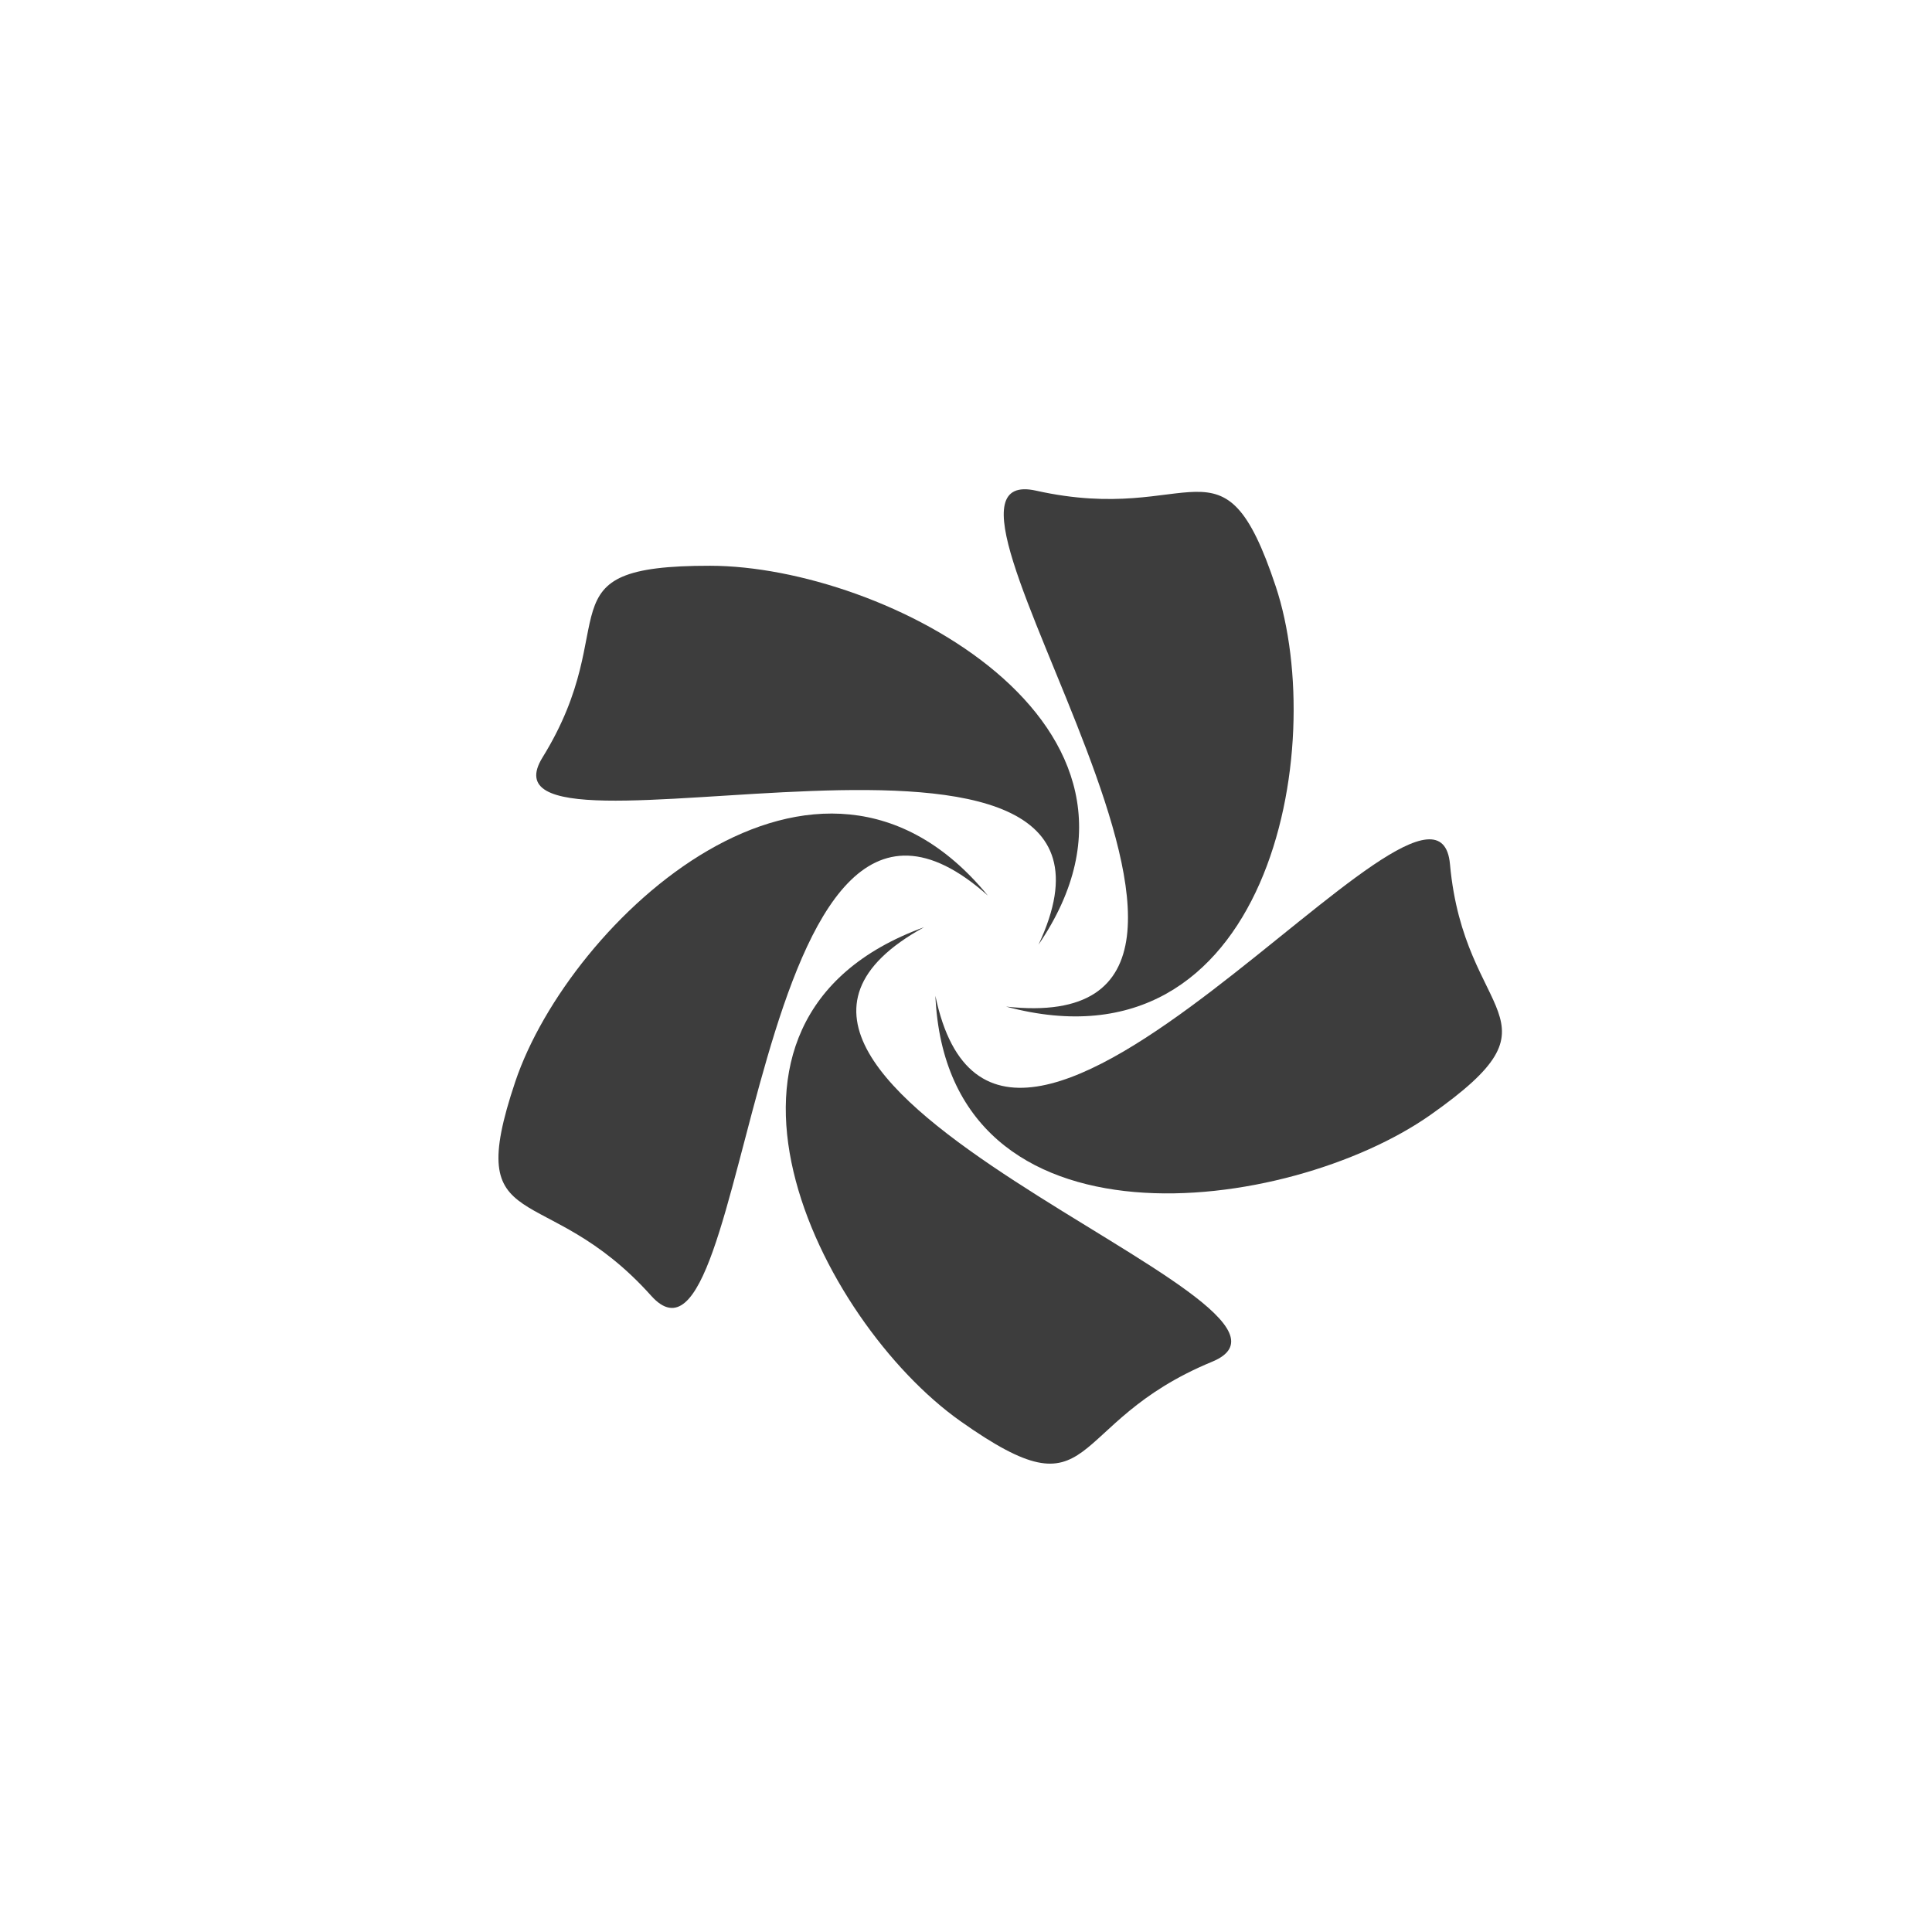
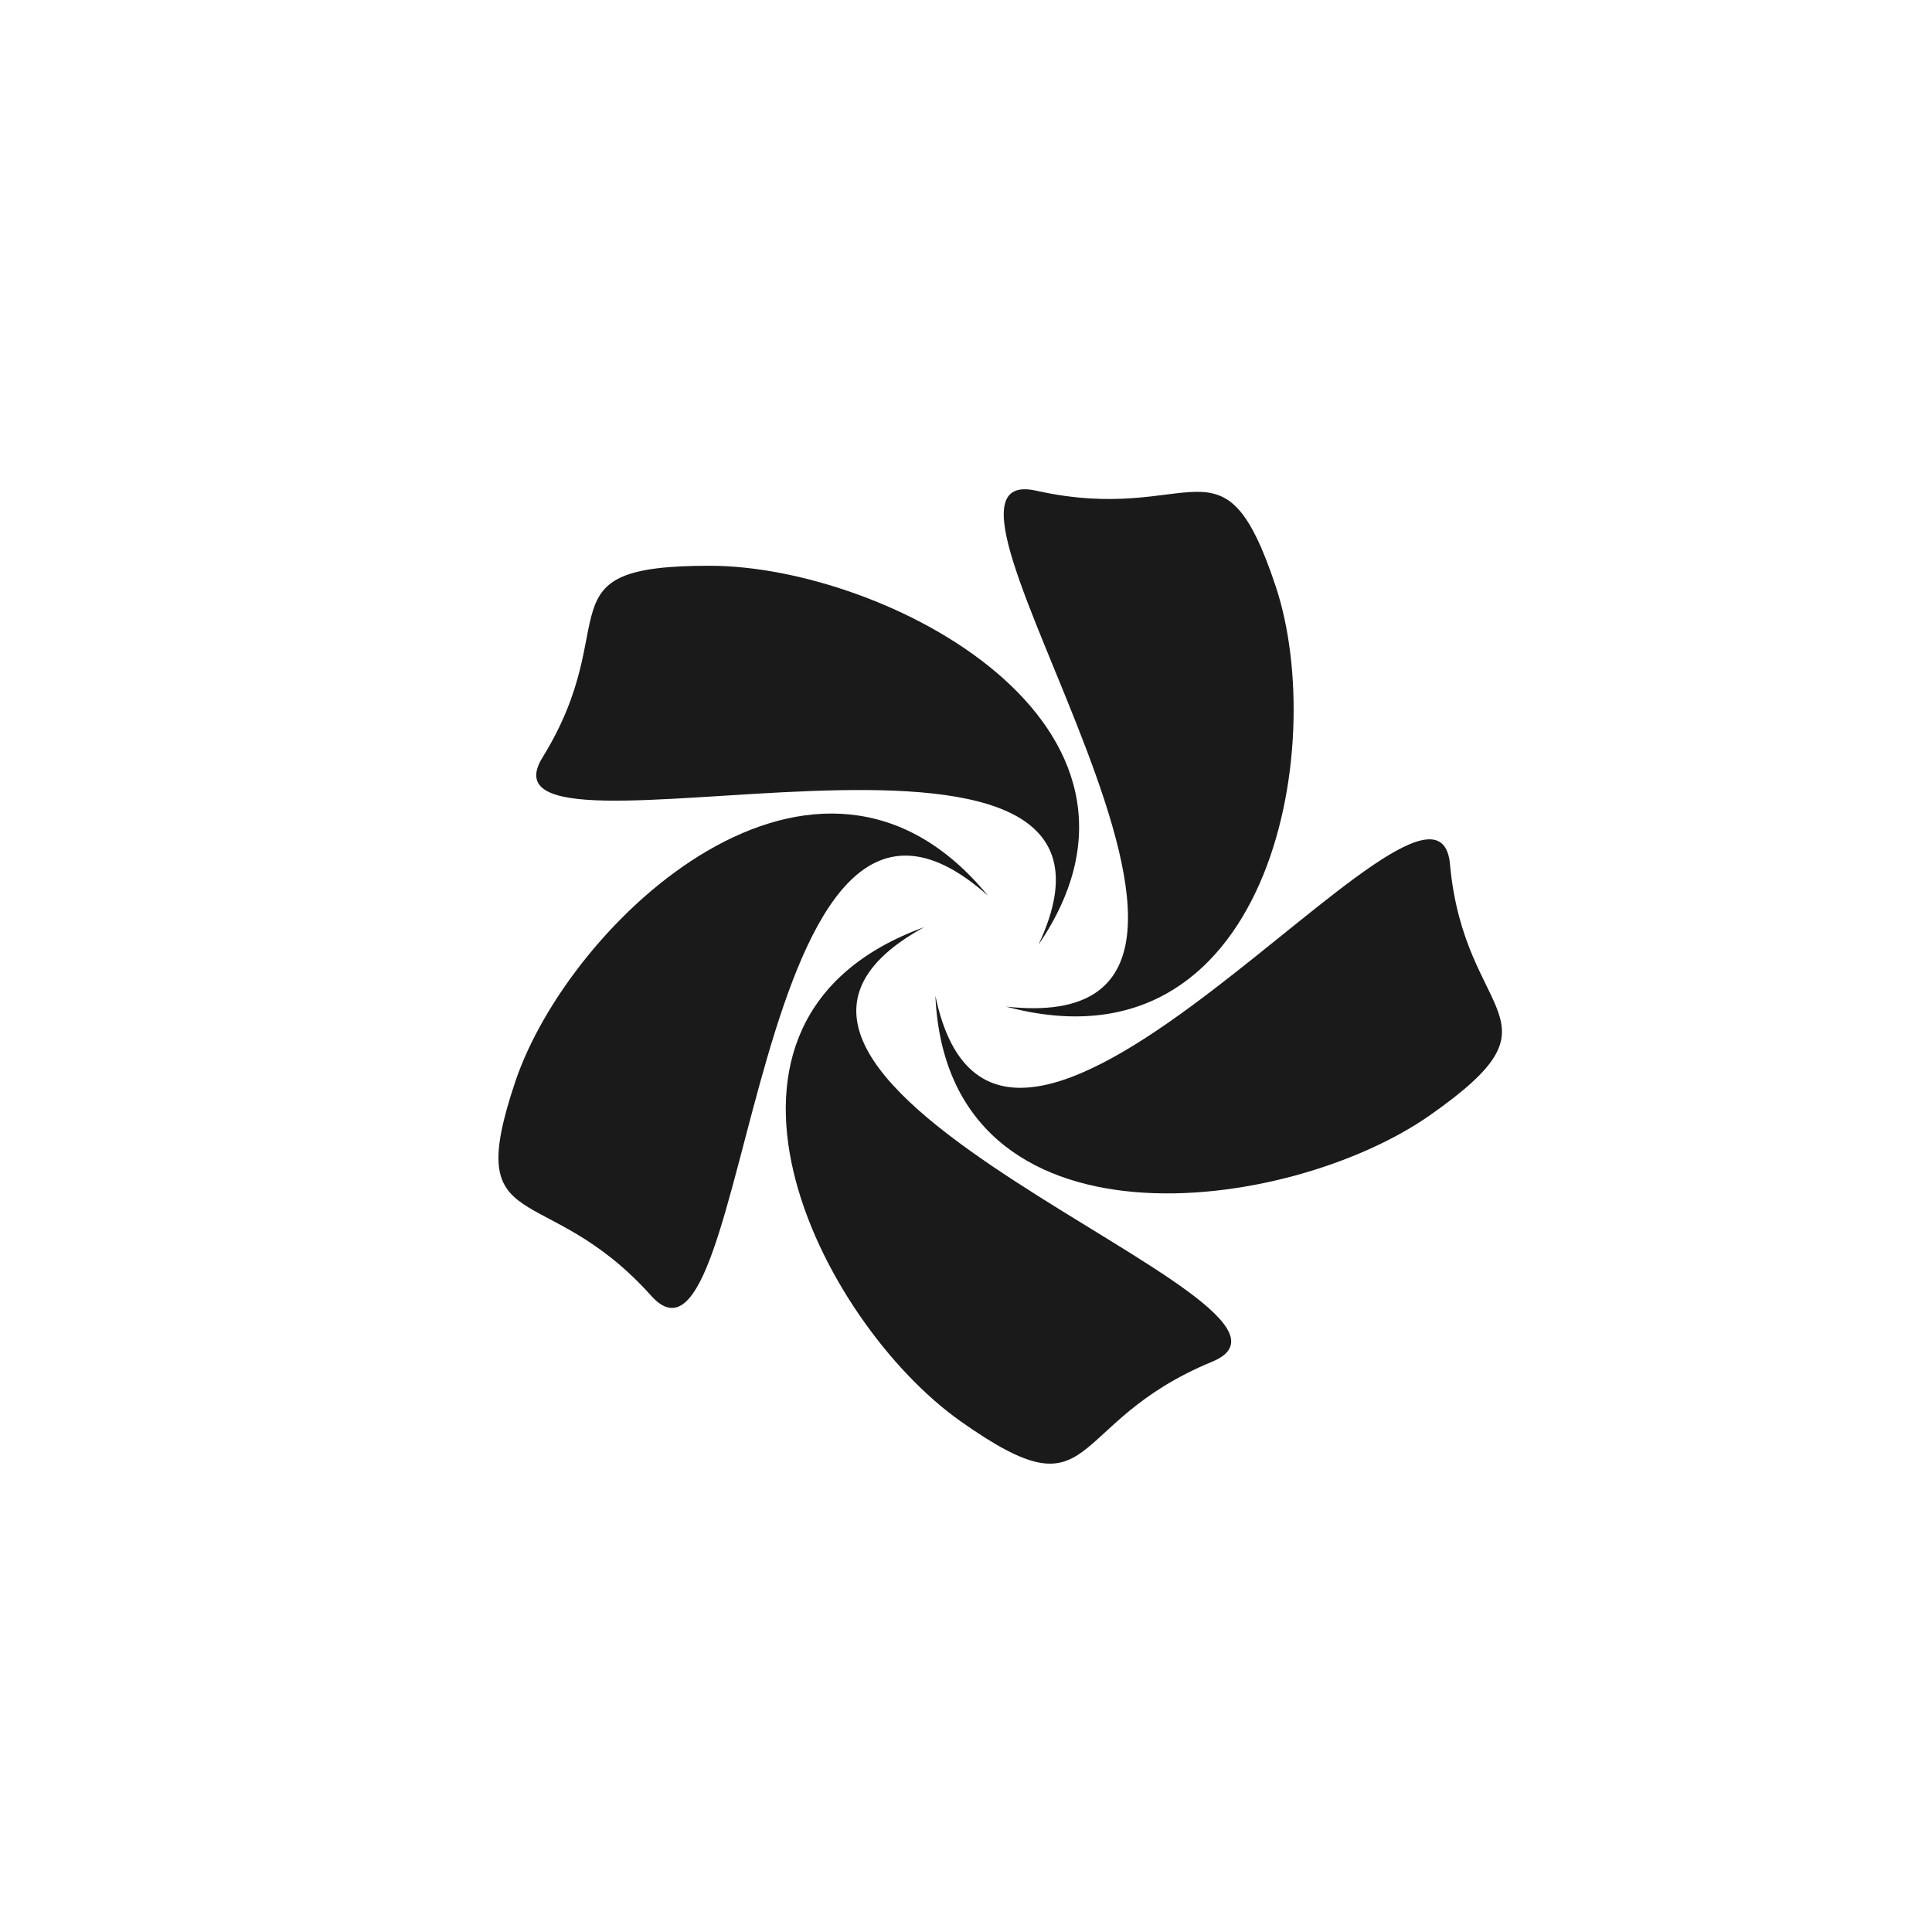
<svg xmlns="http://www.w3.org/2000/svg" xmlns:xlink="http://www.w3.org/1999/xlink" width="128" height="128" id="svg2755" version="1.0">
  <defs id="defs2757">
    <linearGradient id="linearGradient7251">
      <stop style="stop-color:#ffffff;stop-opacity:1;" offset="0" id="stop7253" />
      <stop id="stop7259" offset="0.5" style="stop-color:#ffffff;stop-opacity:1;" />
      <stop style="stop-color:#ffffff;stop-opacity:0.681;" offset="1" id="stop7255" />
    </linearGradient>
    <radialGradient xlink:href="#linearGradient7251" id="radialGradient8144" gradientUnits="userSpaceOnUse" gradientTransform="matrix(1,0,0,1.00921,0,-2.6183)" cx="-349.688" cy="284.434" fx="-349.688" fy="284.434" r="174.469" />
    <linearGradient id="linearGradient5302">
      <stop style="stop-color:#ffffff;stop-opacity:1;" offset="0" id="stop5304" />
      <stop style="stop-color:#ffffff;stop-opacity:0;" offset="1" id="stop5306" />
    </linearGradient>
    <linearGradient id="linearGradient5903">
      <stop id="stop5905" offset="0" style="stop-color:#429dff;stop-opacity:1;" />
      <stop id="stop5907" offset="1" style="stop-color:#d3eaff;stop-opacity:0;" />
    </linearGradient>
    <linearGradient id="linearGradient5320">
      <stop style="stop-color:#0060f4;stop-opacity:1;" offset="0" id="stop5322" />
      <stop style="stop-color:#c0d9ff;stop-opacity:1;" offset="1" id="stop5324" />
    </linearGradient>
    <linearGradient id="linearGradient5290">
      <stop id="stop5292" offset="0" style="stop-color:#0060f4;stop-opacity:1;" />
      <stop id="stop5294" offset="1" style="stop-color:#083884;stop-opacity:1;" />
    </linearGradient>
  </defs>
  <g id="layer1">
    <rect style="fill:none;fill-opacity:1;stroke:none" id="rect3104" width="128" height="128" x="7.9560067e-08" y="-2.8410675e-06" />
-     <g id="g7239" transform="matrix(-0.1853266,-0.04190697,-0.04315597,0.179963,14.24532,-2.811854)" style="fill:#3d3d3d;fill-opacity:1">
-       <path id="path7241" d="m -506.254,308.198 c -39.482,-45.47 -3.891,-35.252 13.749,-89.114 16.846,-51.44 116.314,190.394 163.795,86.603 -25.601,91.542 -137.687,48.413 -177.544,2.511 z" style="fill:#3d3d3d;fill-opacity:1;fill-rule:evenodd;stroke:none" />
-       <path style="fill:#3d3d3d;fill-opacity:1;fill-rule:evenodd;stroke:none" d="m -371.786,452.239 c -55.445,23.499 -34.729,-7.193 -80.504,-40.614 -43.717,-31.918 217.019,-51.786 132.98,-129.017 79.151,52.636 3.496,145.909 -52.476,169.631 z" id="path7243" />
-       <path id="path7245" d="m -193.23,368.862 c 5.215,59.993 -17.573,30.806 -63.503,64.013 -43.865,31.714 17.811,-222.4 -81.609,-166.34 74.519,-59.011 139.848,41.763 145.112,102.326 z" style="fill:#3d3d3d;fill-opacity:1;fill-rule:evenodd;stroke:none" />
-       <path style="fill:#3d3d3d;fill-opacity:1;fill-rule:evenodd;stroke:none" d="m -217.362,173.29 c 58.668,13.579 23.868,26.232 41.257,80.176 16.607,51.518 -206.011,-85.664 -183.417,26.213 -33.095,-89.107 82.935,-120.097 142.16,-106.389 z" id="path7247" />
-       <path id="path7249" d="m -410.802,135.791 c 31.044,-51.601 32.324,-14.594 89.001,-14.462 54.129,0.126 -145.133,169.456 -31.748,182.54 -94.973,3.94 -88.591,-115.988 -57.252,-168.079 z" style="fill:#3d3d3d;fill-opacity:1;fill-rule:evenodd;stroke:none" />
+     <g id="g7239" transform="matrix(-0.1853266,-0.04190697,-0.04315597,0.179963,14.24532,-2.811854)" style="fill:#1a1a1a;fill-opacity:1">
+       <path id="path7241" d="m -506.254,308.198 c -39.482,-45.47 -3.891,-35.252 13.749,-89.114 16.846,-51.44 116.314,190.394 163.795,86.603 -25.601,91.542 -137.687,48.413 -177.544,2.511 z" style="fill:#1a1a1a;fill-opacity:1;fill-rule:evenodd;stroke:none" />
+       <path style="fill:#1a1a1a;fill-opacity:1;fill-rule:evenodd;stroke:none" d="m -371.786,452.239 c -55.445,23.499 -34.729,-7.193 -80.504,-40.614 -43.717,-31.918 217.019,-51.786 132.98,-129.017 79.151,52.636 3.496,145.909 -52.476,169.631 z" id="path7243" />
+       <path id="path7245" d="m -193.23,368.862 c 5.215,59.993 -17.573,30.806 -63.503,64.013 -43.865,31.714 17.811,-222.4 -81.609,-166.34 74.519,-59.011 139.848,41.763 145.112,102.326 z" style="fill:#1a1a1a;fill-opacity:1;fill-rule:evenodd;stroke:none" />
+       <path style="fill:#1a1a1a;fill-opacity:1;fill-rule:evenodd;stroke:none" d="m -217.362,173.29 c 58.668,13.579 23.868,26.232 41.257,80.176 16.607,51.518 -206.011,-85.664 -183.417,26.213 -33.095,-89.107 82.935,-120.097 142.16,-106.389 z" id="path7247" />
+       <path id="path7249" d="m -410.802,135.791 c 31.044,-51.601 32.324,-14.594 89.001,-14.462 54.129,0.126 -145.133,169.456 -31.748,182.54 -94.973,3.94 -88.591,-115.988 -57.252,-168.079 z" style="fill:#1a1a1a;fill-opacity:1;fill-rule:evenodd;stroke:none" />
    </g>
  </g>
</svg>
